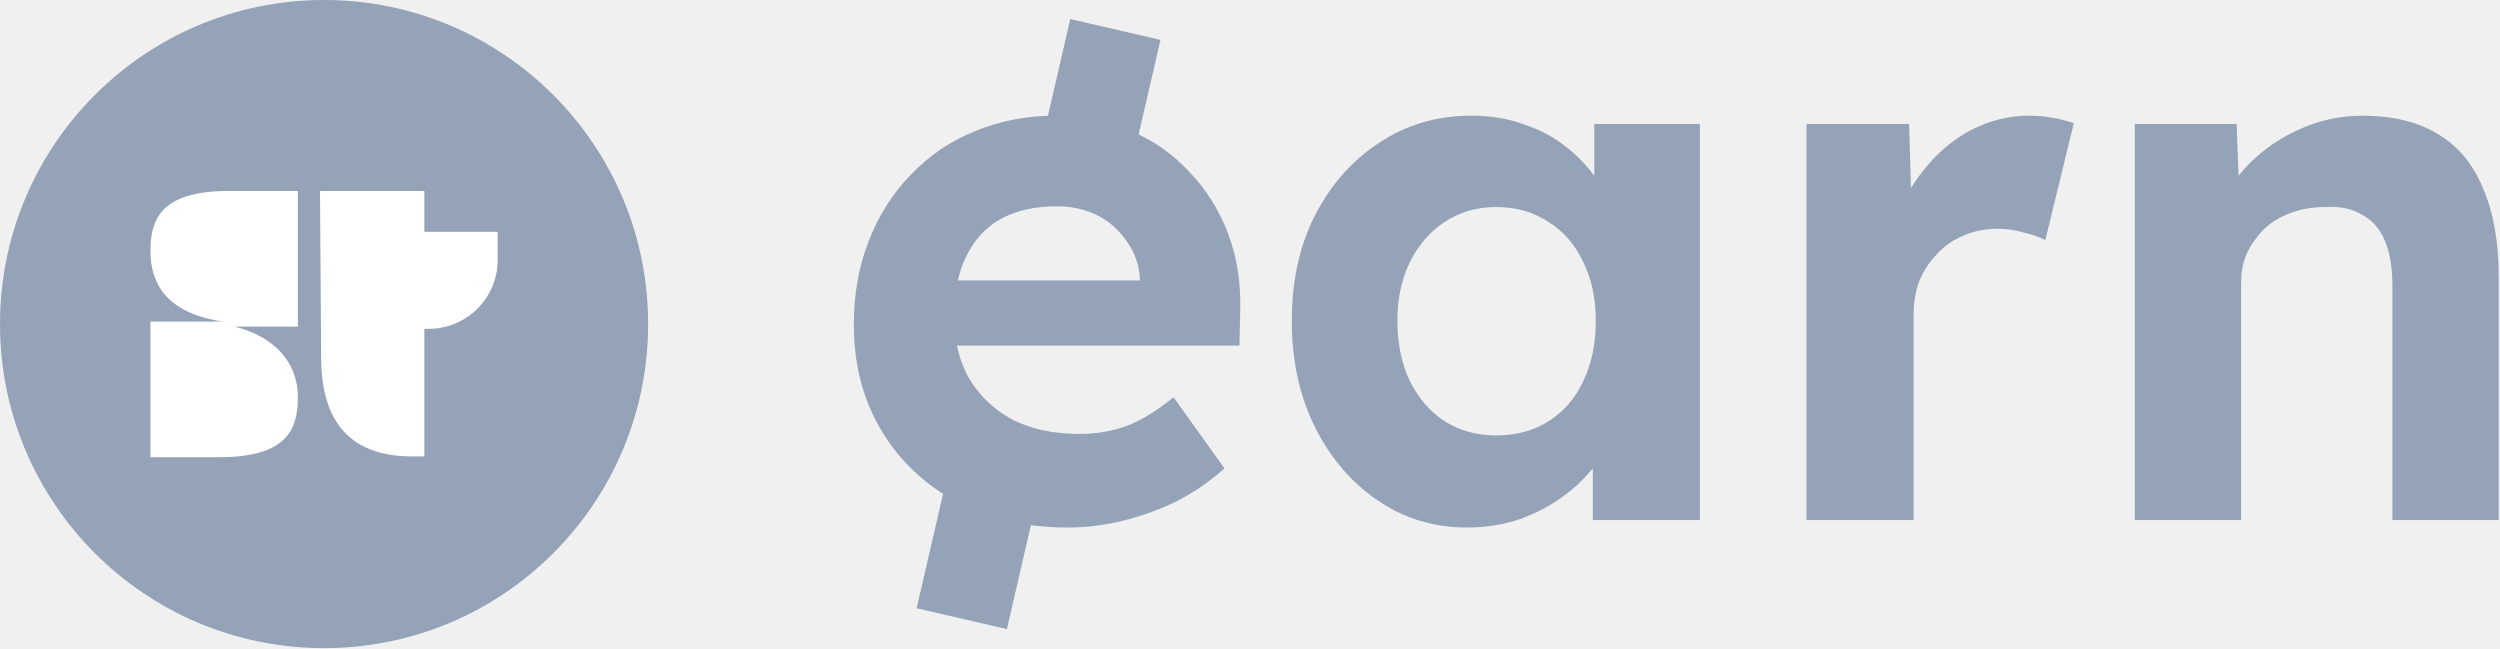
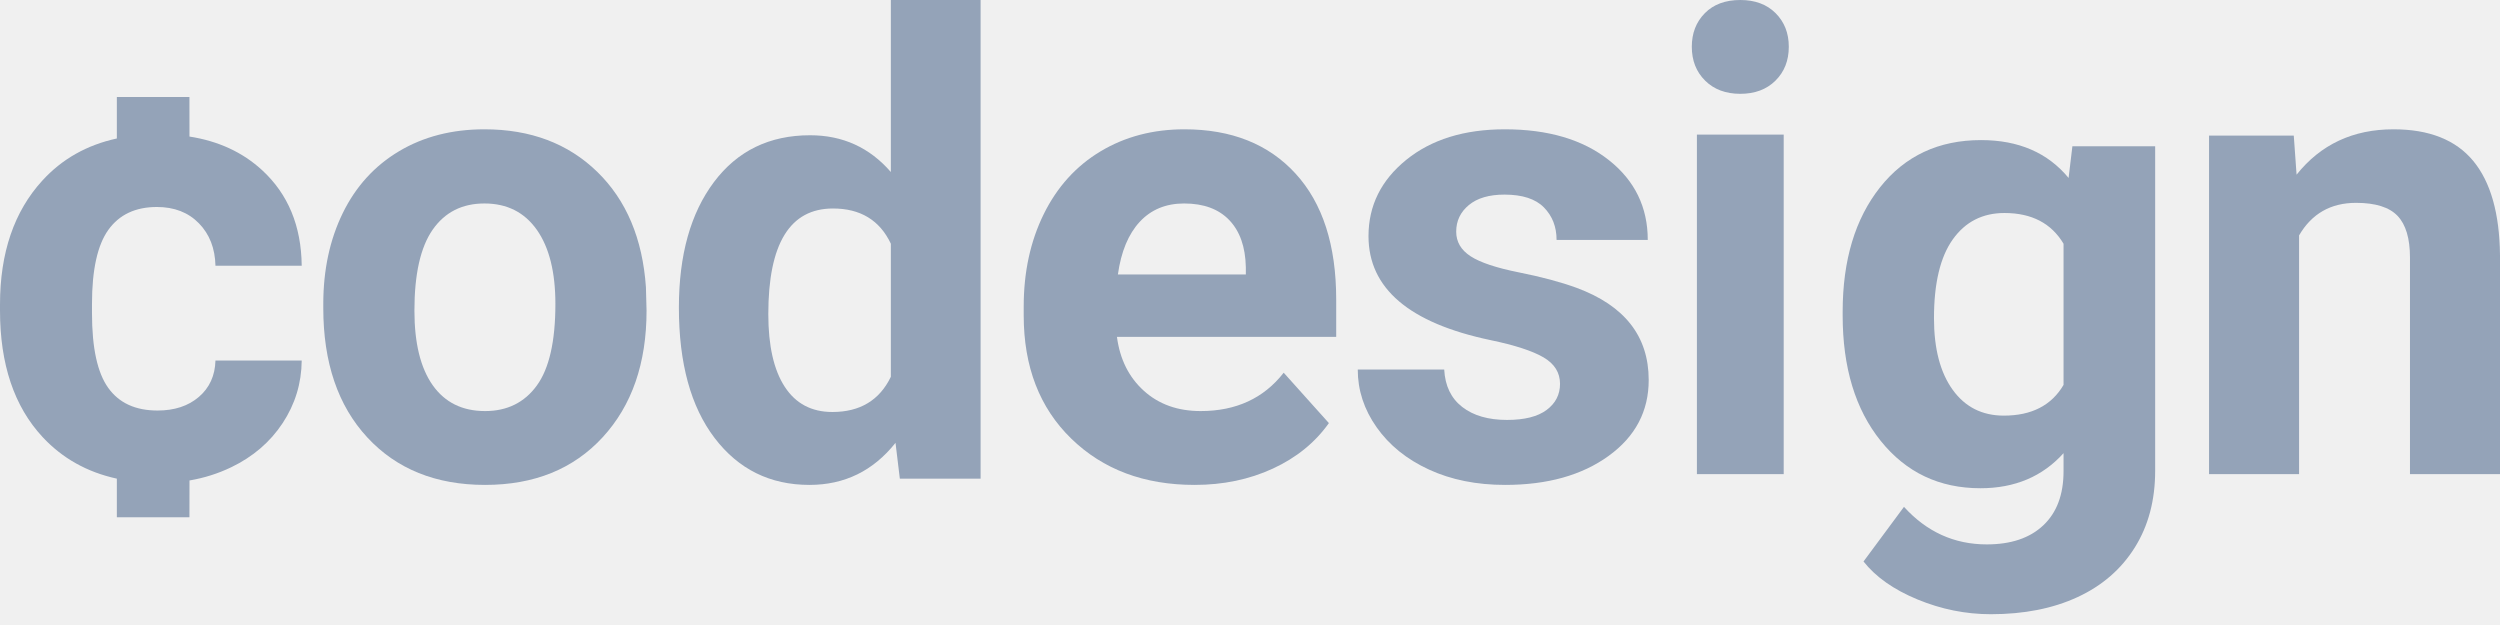
- <svg xmlns="http://www.w3.org/2000/svg" width="108" height="28" viewBox="0 0 108 28" fill="none">
-   <g clip-path="url(#clip0_167_142)">
-     <path d="M14 28C21.732 28 28 21.732 28 14C28 6.268 21.732 0 14 0C6.268 0 0 6.268 0 14C0 21.732 6.268 28 14 28Z" fill="#94A3B8" />
-     <path d="M18.332 10.014H21.5V11.229C21.5 12.876 20.159 14.208 18.5 14.208H18.332V10.014ZM13.824 8.25H18.332V19.717H17.796C14.528 19.717 13.874 17.453 13.874 15.439L13.824 8.25ZM6.5 10.846C6.5 12.893 7.975 13.642 9.617 13.892H6.5V19.75H9.5C12.517 19.75 12.868 18.419 12.868 17.154C12.868 15.606 11.796 14.524 10.137 14.108H12.868V8.25H9.869C6.852 8.25 6.5 9.582 6.5 10.846Z" fill="white" />
-     <path d="M46.136 22.789C44.282 22.789 42.664 22.412 41.284 21.657C39.904 20.902 38.826 19.867 38.05 18.552C37.273 17.236 36.885 15.727 36.885 14.023C36.885 12.708 37.101 11.5 37.532 10.4C37.963 9.3 38.567 8.352 39.343 7.554C40.12 6.734 41.036 6.109 42.093 5.678C43.171 5.225 44.336 4.998 45.587 4.998C46.751 4.998 47.829 5.214 48.821 5.645C49.813 6.055 50.665 6.648 51.377 7.424C52.11 8.179 52.67 9.074 53.059 10.109C53.447 11.144 53.619 12.276 53.576 13.506L53.544 14.929H39.796L39.052 12.115H49.759L49.242 12.697V11.985C49.199 11.403 49.005 10.875 48.659 10.4C48.336 9.926 47.915 9.559 47.398 9.3C46.88 9.042 46.298 8.912 45.651 8.912C44.702 8.912 43.894 9.096 43.225 9.462C42.578 9.829 42.082 10.368 41.737 11.08C41.392 11.791 41.219 12.654 41.219 13.667C41.219 14.702 41.435 15.597 41.867 16.352C42.319 17.107 42.945 17.7 43.743 18.131C44.562 18.541 45.522 18.746 46.621 18.746C47.376 18.746 48.066 18.627 48.692 18.39C49.317 18.153 49.986 17.743 50.697 17.161L52.897 20.234C52.272 20.795 51.581 21.269 50.827 21.657C50.072 22.024 49.295 22.304 48.498 22.498C47.7 22.692 46.913 22.789 46.136 22.789Z" fill="#94A3B8" />
-     <path d="M63.376 22.789C61.952 22.789 60.669 22.401 59.526 21.625C58.383 20.848 57.477 19.792 56.809 18.455C56.14 17.118 55.806 15.587 55.806 13.861C55.806 12.136 56.14 10.616 56.809 9.3C57.499 7.963 58.426 6.918 59.591 6.163C60.755 5.386 62.081 4.998 63.569 4.998C64.411 4.998 65.176 5.128 65.866 5.386C66.578 5.624 67.192 5.958 67.71 6.389C68.249 6.821 68.702 7.316 69.069 7.877C69.435 8.438 69.694 9.042 69.845 9.689L68.874 9.527V5.354H73.435V22.466H68.81V18.358L69.845 18.261C69.672 18.864 69.392 19.436 69.004 19.975C68.616 20.514 68.13 20.999 67.548 21.431C66.987 21.84 66.351 22.175 65.64 22.433C64.928 22.671 64.173 22.789 63.376 22.789ZM64.637 18.811C65.5 18.811 66.254 18.606 66.901 18.196C67.548 17.786 68.044 17.215 68.389 16.482C68.756 15.727 68.939 14.853 68.939 13.861C68.939 12.891 68.756 12.039 68.389 11.306C68.044 10.573 67.548 10.001 66.901 9.592C66.254 9.16 65.5 8.945 64.637 8.945C63.796 8.945 63.052 9.16 62.405 9.592C61.78 10.001 61.284 10.573 60.917 11.306C60.55 12.039 60.367 12.891 60.367 13.861C60.367 14.853 60.55 15.727 60.917 16.482C61.284 17.215 61.78 17.786 62.405 18.196C63.052 18.606 63.796 18.811 64.637 18.811Z" fill="#94A3B8" />
-     <path d="M78.04 22.466V5.354H82.472L82.634 10.853L81.858 9.721C82.116 8.837 82.537 8.039 83.119 7.327C83.701 6.594 84.381 6.023 85.157 5.613C85.955 5.203 86.785 4.998 87.648 4.998C88.014 4.998 88.37 5.031 88.715 5.095C89.06 5.16 89.351 5.236 89.588 5.322L88.359 10.368C88.1 10.239 87.788 10.131 87.421 10.044C87.055 9.937 86.677 9.883 86.289 9.883C85.772 9.883 85.286 9.98 84.834 10.174C84.402 10.346 84.025 10.605 83.701 10.95C83.378 11.274 83.119 11.662 82.925 12.115C82.752 12.568 82.666 13.063 82.666 13.603V22.466H78.04Z" fill="#94A3B8" />
-     <path d="M92.224 22.466V5.354H96.623L96.753 8.848L95.847 9.236C96.084 8.459 96.505 7.759 97.109 7.133C97.734 6.486 98.478 5.969 99.341 5.581C100.203 5.192 101.109 4.998 102.058 4.998C103.352 4.998 104.43 5.257 105.292 5.775C106.177 6.292 106.834 7.079 107.266 8.136C107.719 9.171 107.945 10.454 107.945 11.985V22.466H103.352V12.341C103.352 11.565 103.244 10.918 103.028 10.4C102.813 9.883 102.478 9.505 102.025 9.268C101.594 9.009 101.055 8.902 100.408 8.945C99.89 8.945 99.405 9.031 98.952 9.203C98.521 9.354 98.144 9.581 97.82 9.883C97.518 10.185 97.27 10.53 97.076 10.918C96.904 11.306 96.817 11.726 96.817 12.179V22.466H94.553C94.057 22.466 93.615 22.466 93.227 22.466C92.839 22.466 92.504 22.466 92.224 22.466Z" fill="#94A3B8" />
-     <path fill-rule="evenodd" clip-rule="evenodd" d="M44.73 7.344L46.235 0.823L50.133 1.723L48.627 8.244L44.73 7.344Z" fill="#94A3B8" />
-     <path fill-rule="evenodd" clip-rule="evenodd" d="M39.6 26.277L41.356 18.67L45.254 19.569L43.498 27.177L39.6 26.277Z" fill="#94A3B8" />
+ <svg xmlns="http://www.w3.org/2000/svg" width="108px" height="27px" viewBox="0 0 108 27" version="1.1">
+   <g id="页面-1" stroke="none" stroke-width="1" fill="none" fill-rule="evenodd">
+     <g id="Logo备份" transform="translate(-179, -668)" fill="#94A3B8" fill-rule="nonzero">
+       <g id="logo-grayed" transform="translate(179, 668)">
+         <path d="M8.184,4.19 L8.185,5.899 C9.437,6.094 10.483,6.578 11.323,7.351 C12.446,8.385 13.016,9.761 13.034,11.479 L9.308,11.479 C9.29,10.727 9.052,10.116 8.593,9.647 C8.135,9.177 7.53,8.942 6.778,8.942 C5.853,8.942 5.154,9.271 4.682,9.928 C4.21,10.586 3.974,11.654 3.974,13.13 L3.974,13.533 C3.974,15.028 4.207,16.102 4.675,16.755 C5.142,17.409 5.853,17.735 6.806,17.735 C7.539,17.735 8.135,17.538 8.593,17.145 C9.052,16.751 9.29,16.227 9.308,15.574 L13.034,15.574 C13.025,16.558 12.75,17.46 12.21,18.279 C11.669,19.098 10.929,19.733 9.989,20.185 C9.424,20.457 8.822,20.648 8.186,20.756 L8.184,22.345 L5.048,22.345 L5.048,20.678 C3.763,20.397 2.695,19.799 1.842,18.883 C0.614,17.563 0,15.739 0,13.412 L0,13.157 C0,10.92 0.61,9.134 1.829,7.801 C2.68,6.869 3.753,6.263 5.048,5.982 L5.048,4.19 L8.184,4.19 Z" id="形状结合" />
+         <path d="M13.966,13.13 C13.966,11.661 14.247,10.351 14.81,9.201 C15.373,8.051 16.184,7.161 17.242,6.531 C18.301,5.901 19.529,5.586 20.928,5.586 C22.917,5.586 24.541,6.198 25.799,7.421 C27.057,8.644 27.758,10.305 27.904,12.405 L27.931,13.418 C27.931,15.691 27.3,17.514 26.037,18.888 C24.775,20.261 23.081,20.948 20.955,20.948 C18.83,20.948 17.133,20.264 15.866,18.895 C14.599,17.525 13.966,15.663 13.966,13.308 L13.966,13.13 Z M17.903,13.418 C17.903,14.824 18.167,15.898 18.693,16.642 C19.22,17.386 19.974,17.758 20.955,17.758 C21.909,17.758 22.654,17.391 23.19,16.656 C23.725,15.921 23.993,14.746 23.993,13.13 C23.993,11.752 23.725,10.684 23.19,9.926 C22.654,9.169 21.9,8.79 20.928,8.79 C19.965,8.79 19.22,9.167 18.693,9.92 C18.167,10.673 17.903,11.839 17.903,13.418 Z" id="形状" />
+         <path d="M29.328,13.288 C29.328,11.017 29.833,9.209 30.845,7.862 C31.856,6.516 33.24,5.843 34.996,5.843 C36.404,5.843 37.567,6.372 38.485,7.432 L38.485,0 L42.362,0 L42.362,20.679 L38.873,20.679 L38.686,19.131 C37.723,20.342 36.484,20.948 34.969,20.948 C33.267,20.948 31.901,20.273 30.872,18.922 C29.842,17.571 29.328,15.693 29.328,13.288 Z M33.191,13.571 C33.191,14.935 33.427,15.98 33.9,16.707 C34.372,17.434 35.058,17.798 35.958,17.798 C37.153,17.798 37.995,17.291 38.485,16.277 L38.485,10.528 C38.004,9.514 37.171,9.007 35.985,9.007 C34.122,9.007 33.191,10.528 33.191,13.571 Z" id="形状" />
+         <path d="M51.607,20.948 C49.425,20.948 47.65,20.282 46.279,18.949 C44.909,17.617 44.224,15.841 44.224,13.623 L44.224,13.24 C44.224,11.752 44.513,10.422 45.09,9.249 C45.668,8.076 46.486,7.172 47.544,6.538 C48.603,5.903 49.81,5.586 51.167,5.586 C53.201,5.586 54.803,6.225 55.971,7.503 C57.14,8.781 57.724,10.593 57.724,12.939 L57.724,14.554 L48.252,14.554 C48.38,15.522 48.768,16.298 49.414,16.882 C50.06,17.466 50.878,17.758 51.868,17.758 C53.398,17.758 54.594,17.206 55.456,16.101 L57.408,18.278 C56.812,19.118 56.006,19.773 54.988,20.243 C53.971,20.713 52.844,20.948 51.607,20.948 Z M51.153,8.79 C50.365,8.79 49.725,9.055 49.235,9.584 C48.745,10.114 48.431,10.871 48.293,11.857 L53.82,11.857 L53.82,11.542 C53.802,10.666 53.563,9.988 53.105,9.509 C52.647,9.03 51.996,8.79 51.153,8.79 Z" id="形状" />
+         <path d="M67.393,16.581 C67.393,16.097 67.155,15.716 66.678,15.437 C66.201,15.159 65.435,14.91 64.381,14.691 C60.873,13.952 59.119,12.455 59.119,10.2 C59.119,8.886 59.662,7.788 60.748,6.907 C61.834,6.027 63.254,5.586 65.008,5.586 C66.88,5.586 68.377,6.029 69.5,6.914 C70.622,7.8 71.183,8.95 71.183,10.365 L67.244,10.365 C67.244,9.799 67.062,9.331 66.698,8.961 C66.335,8.592 65.767,8.407 64.994,8.407 C64.331,8.407 63.817,8.557 63.454,8.859 C63.09,9.16 62.908,9.543 62.908,10.009 C62.908,10.447 63.115,10.8 63.529,11.07 C63.942,11.339 64.64,11.572 65.621,11.768 C66.603,11.964 67.43,12.186 68.102,12.432 C70.184,13.199 71.224,14.527 71.224,16.416 C71.224,17.767 70.647,18.86 69.493,19.695 C68.339,20.531 66.848,20.948 65.021,20.948 C63.785,20.948 62.688,20.727 61.729,20.284 C60.77,19.842 60.018,19.235 59.473,18.463 C58.928,17.692 58.655,16.859 58.655,15.965 L62.39,15.965 C62.427,16.667 62.686,17.206 63.167,17.58 C63.649,17.954 64.294,18.141 65.103,18.141 C65.858,18.141 66.428,17.998 66.814,17.71 C67.2,17.423 67.393,17.046 67.393,16.581 Z" id="路径" />
+         <path d="M77.056,20.483 L73.306,20.483 L73.306,5.815 L77.056,5.815 L77.056,20.483 Z M73.086,2.02 C73.086,1.432 73.274,0.949 73.649,0.569 C74.024,0.19 74.534,0 75.181,0 C75.819,0 76.328,0.19 76.707,0.569 C77.086,0.949 77.276,1.432 77.276,2.02 C77.276,2.616 77.084,3.104 76.7,3.484 C76.317,3.863 75.81,4.053 75.181,4.053 C74.552,4.053 74.045,3.863 73.662,3.484 C73.278,3.104 73.086,2.616 73.086,2.02 Z" id="形状" />
+         <path d="M79.603,13.465 C79.603,11.239 80.143,9.448 81.221,8.089 C82.299,6.731 83.753,6.052 85.582,6.052 C87.202,6.052 88.462,6.597 89.363,7.687 L89.527,6.32 L93.103,6.32 L93.103,20.341 C93.103,21.61 92.81,22.714 92.223,23.652 C91.636,24.591 90.81,25.306 89.746,25.797 C88.681,26.289 87.434,26.534 86.005,26.534 C84.922,26.534 83.867,26.322 82.839,25.898 C81.81,25.473 81.032,24.926 80.504,24.256 L82.252,21.896 C83.234,22.978 84.427,23.518 85.828,23.518 C86.874,23.518 87.689,23.244 88.271,22.694 C88.854,22.144 89.145,21.365 89.145,20.355 L89.145,19.577 C88.235,20.587 87.038,21.092 85.555,21.092 C83.78,21.092 82.345,20.411 81.248,19.048 C80.152,17.685 79.603,15.878 79.603,13.626 L79.603,13.465 Z M83.548,13.746 C83.548,15.06 83.817,16.09 84.354,16.836 C84.891,17.582 85.628,17.955 86.565,17.955 C87.766,17.955 88.626,17.513 89.145,16.628 L89.145,10.529 C88.617,9.644 87.766,9.202 86.592,9.202 C85.646,9.202 84.902,9.582 84.361,10.341 C83.819,11.101 83.548,12.236 83.548,13.746 Z" id="形状" />
+         <path d="M99.091,5.857 L99.212,7.546 C100.253,6.24 101.648,5.586 103.398,5.586 C104.941,5.586 106.089,6.041 106.843,6.951 C107.596,7.862 107.982,9.222 108,11.034 L108,20.483 L104.111,20.483 L104.111,11.128 C104.111,10.299 103.931,9.698 103.573,9.324 C103.214,8.95 102.617,8.763 101.783,8.763 C100.688,8.763 99.867,9.231 99.32,10.169 L99.32,20.483 L95.431,20.483 L95.431,5.857 L99.091,5.857 Z" id="路径" />
+       </g>
+     </g>
  </g>
-   <defs>
-     <clipPath id="clip0_167_142">
-       <rect width="108" height="28" fill="white" />
-     </clipPath>
-   </defs>
</svg>
